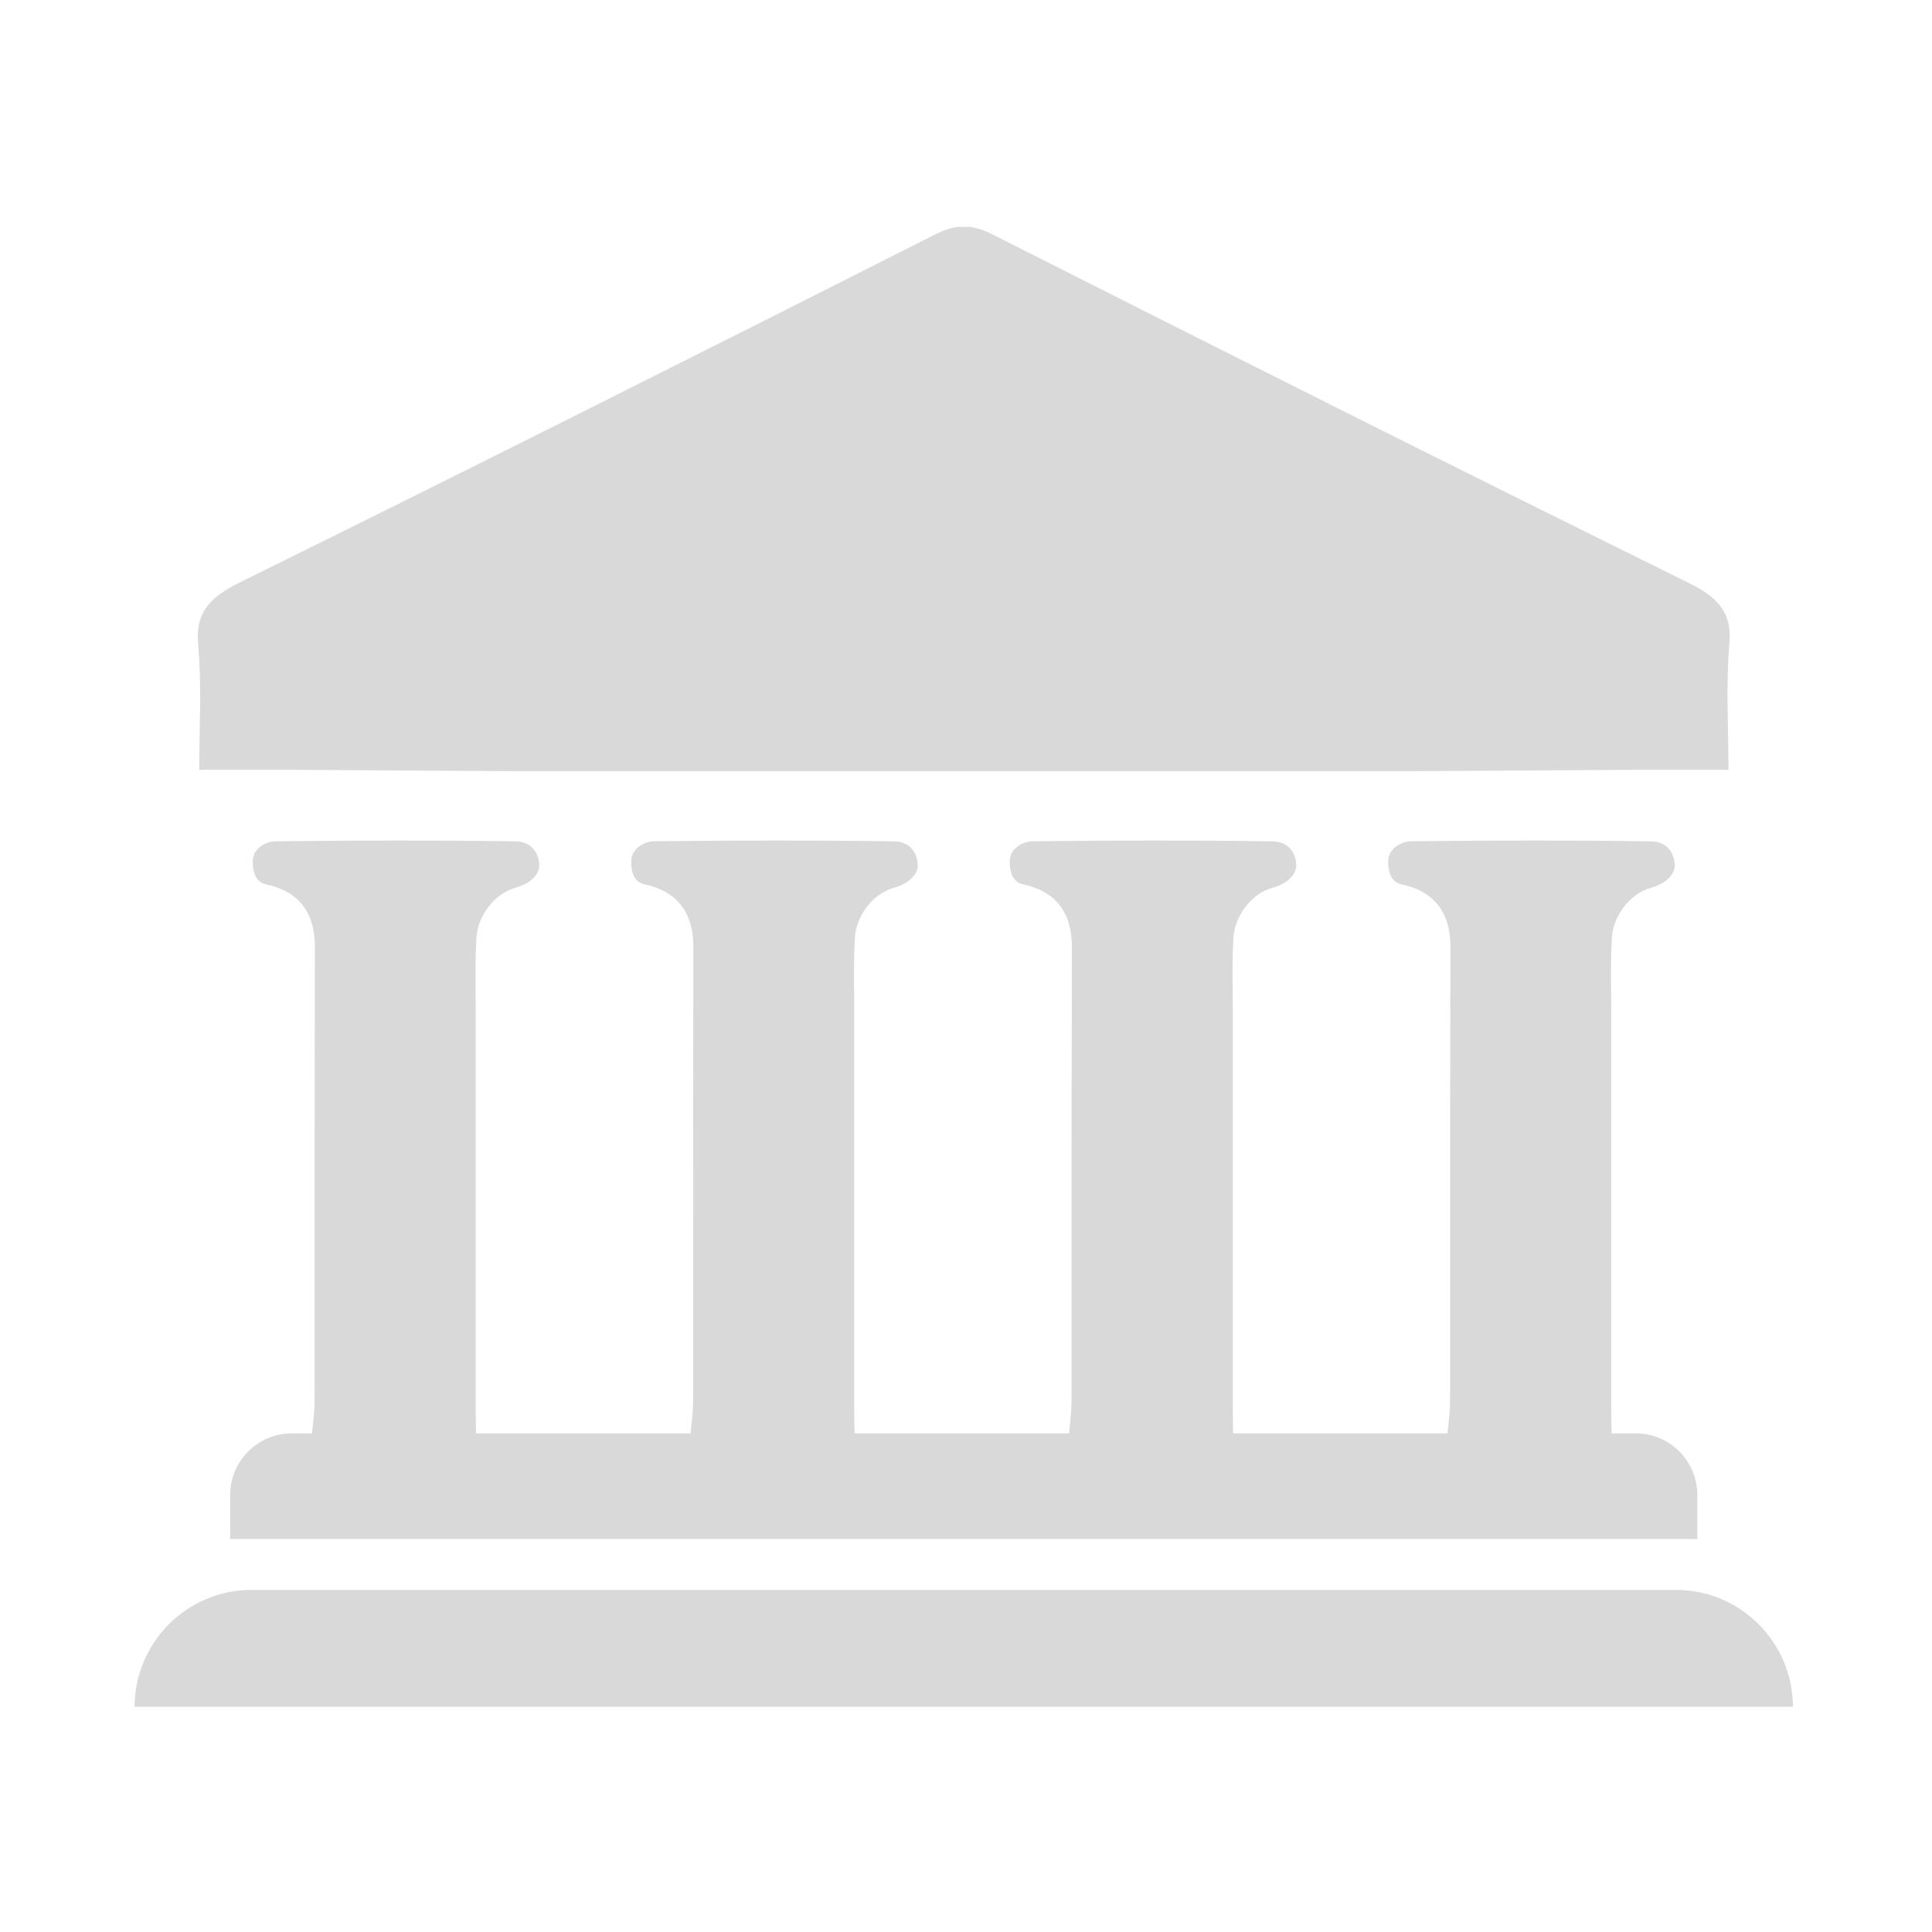
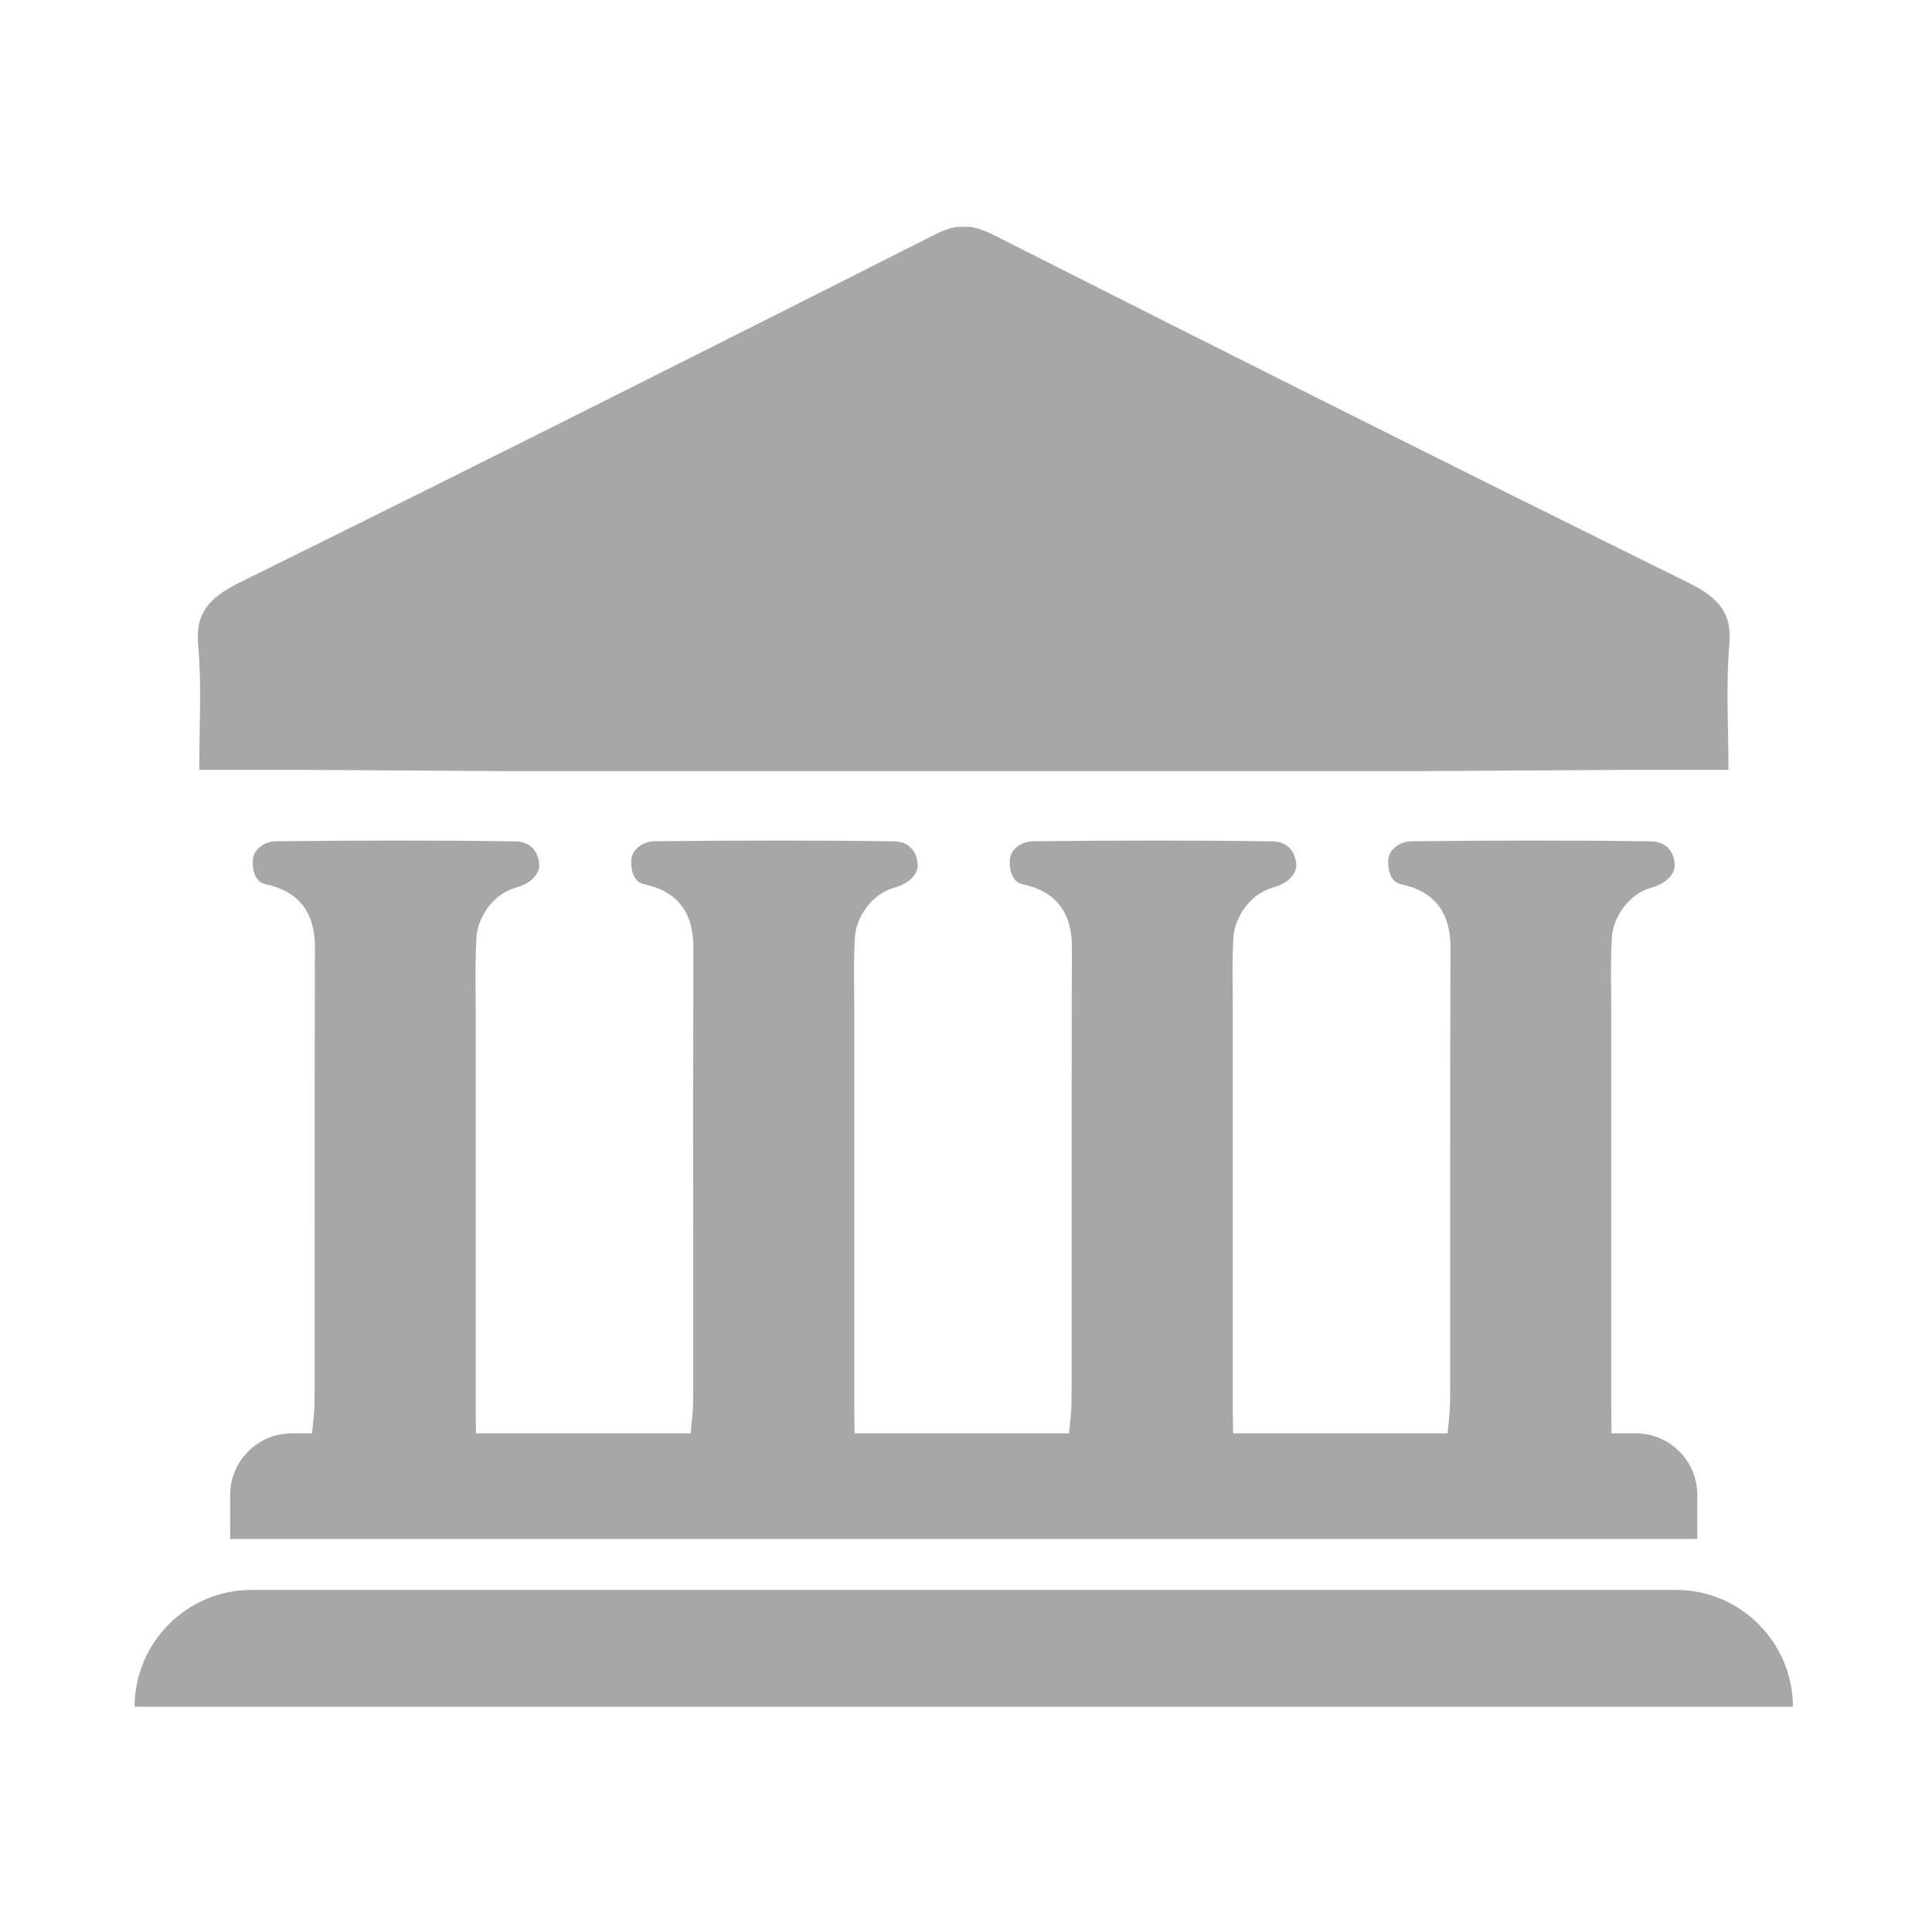
- <svg xmlns="http://www.w3.org/2000/svg" width="500" zoomAndPan="magnify" viewBox="0 0 375 375" height="500" preserveAspectRatio="xMidYMid meet" version="1.0">
+ <svg xmlns="http://www.w3.org/2000/svg" class="cardUniversitySearchResultInfoHover--iconUni" width="500" zoomAndPan="magnify" viewBox="0 0 375 375" height="500" preserveAspectRatio="xMidYMid meet" version="1.0">
  <defs>
    <clipPath id="40ef8e7c05">
      <path d="M 38 44.027 L 336 44.027 L 336 150 L 38 150 Z M 38 44.027 " clip-rule="nonzero" />
    </clipPath>
    <clipPath id="c151897ef9">
      <path d="M 26.07 308 L 348.57 308 L 348.57 331.277 L 26.07 331.277 Z M 26.07 308 " clip-rule="nonzero" />
    </clipPath>
  </defs>
  <rect x="-37.5" width="450" fill="#ffffff" y="-37.5" height="450" fill-opacity="1" />
  <rect x="-37.5" width="450" fill="#ffffff" y="-37.5" height="450" fill-opacity="1" />
  <rect x="-37.5" width="450" fill="#ffffff" y="-37.5" height="450" fill-opacity="1" />
  <g clip-path="url(#40ef8e7c05)">
-     <path fill="#d9d9d9" d="M 335.672 124.977 C 336.191 119.188 333.812 116.082 327.613 113.055 C 282.512 90.793 237.625 68.254 192.82 45.59 C 190.66 44.508 188.883 43.949 187.062 43.949 C 185.242 43.949 183.465 44.508 181.344 45.59 C 136.5 68.254 91.656 90.793 46.531 113.055 C 40.355 116.082 37.973 119.188 38.453 124.977 C 39.176 133.012 38.676 141.129 38.676 149.422 L 56.629 149.422 L 100.133 149.684 L 274.031 149.684 L 317.539 149.422 L 335.492 149.422 C 335.492 141.129 334.973 133.012 335.672 124.977 " fill-opacity="1" fill-rule="nonzero" />
+     <path fill="#a7a7a7" d="M 335.672 124.977 C 336.191 119.188 333.812 116.082 327.613 113.055 C 282.512 90.793 237.625 68.254 192.82 45.59 C 190.66 44.508 188.883 43.949 187.062 43.949 C 185.242 43.949 183.465 44.508 181.344 45.59 C 136.5 68.254 91.656 90.793 46.531 113.055 C 40.355 116.082 37.973 119.188 38.453 124.977 C 39.176 133.012 38.676 141.129 38.676 149.422 L 56.629 149.422 L 100.133 149.684 L 274.031 149.684 L 317.539 149.422 L 335.492 149.422 C 335.492 141.129 334.973 133.012 335.672 124.977 " fill-opacity="1" fill-rule="nonzero" />
  </g>
-   <path fill="#d9d9d9" d="M 317.52 278.219 L 312.801 278.219 L 312.738 273.992 L 312.738 196.148 C 312.738 194.965 312.738 193.785 312.719 192.621 C 312.68 188.895 312.66 185.527 312.859 182.004 C 313.059 178.215 316 173.527 320.559 172.285 C 323.395 171.484 325.215 169.66 325.055 167.715 C 324.836 164.992 323.137 163.348 320.477 163.309 C 313.02 163.188 305.383 163.148 297.785 163.148 C 290.828 163.148 283.25 163.188 273.953 163.289 C 271.695 163.328 269.676 164.871 269.473 166.734 C 269.434 167.176 269.133 171.043 271.992 171.645 C 278.332 172.965 281.531 177.055 281.531 183.805 C 281.469 203.262 281.469 223.078 281.469 242.234 L 281.469 269.344 C 281.469 271.547 281.469 273.152 281.332 274.613 L 280.969 278.219 L 239.344 278.219 L 239.285 273.992 L 239.285 196.148 C 239.285 194.965 239.266 193.785 239.266 192.621 C 239.227 188.895 239.203 185.527 239.406 182.004 C 239.605 178.215 242.543 173.527 247.082 172.285 C 249.941 171.484 251.742 169.66 251.602 167.715 C 251.379 164.992 249.66 163.348 247.023 163.309 C 239.543 163.188 231.906 163.148 224.309 163.148 C 217.352 163.148 209.797 163.188 200.477 163.289 C 198.219 163.328 196.199 164.871 196.02 166.734 C 195.98 167.176 195.68 171.043 198.539 171.645 C 204.855 172.965 208.055 177.055 208.055 183.805 C 207.996 203.262 207.996 223.078 207.996 242.234 L 207.996 269.344 C 207.996 271.547 207.996 273.152 207.855 274.613 L 207.496 278.219 L 165.871 278.219 L 165.809 273.992 L 165.809 196.148 C 165.809 194.965 165.789 193.785 165.789 192.621 C 165.75 188.895 165.73 185.527 165.93 182.004 C 166.129 178.215 169.07 173.527 173.609 172.285 C 176.465 171.484 178.285 169.66 178.125 167.715 C 177.906 164.992 176.207 163.348 173.547 163.309 C 166.09 163.188 158.453 163.148 150.855 163.148 C 143.898 163.148 136.32 163.188 127.023 163.289 C 124.766 163.328 122.746 164.871 122.547 166.734 C 122.504 167.176 122.207 171.043 125.062 171.645 C 131.383 172.965 134.582 177.055 134.582 183.805 C 134.52 203.262 134.52 223.078 134.543 242.234 L 134.543 269.344 C 134.543 271.547 134.543 273.152 134.402 274.613 L 134.043 278.219 L 92.395 278.219 L 92.336 273.992 L 92.336 196.148 C 92.336 194.965 92.336 193.785 92.316 192.621 C 92.277 188.895 92.277 185.527 92.477 182.004 C 92.676 178.215 95.594 173.527 100.152 172.285 C 103.012 171.484 104.812 169.66 104.672 167.715 C 104.43 164.992 102.73 163.348 100.094 163.309 C 92.617 163.188 84.977 163.148 77.379 163.148 C 70.422 163.148 62.848 163.188 53.551 163.289 C 51.289 163.328 49.27 164.871 49.09 166.734 C 49.031 167.176 48.75 171.043 51.59 171.645 C 57.926 172.965 61.125 177.055 61.125 183.805 C 61.066 203.262 61.066 223.078 61.066 242.234 L 61.066 269.344 C 61.066 271.547 61.066 273.152 60.926 274.613 L 60.566 278.219 L 56.609 278.219 C 50.012 278.219 44.672 283.59 44.672 290.184 L 44.672 298.719 L 329.453 298.719 L 329.453 290.184 C 329.453 283.59 324.117 278.219 317.52 278.219 " fill-opacity="1" fill-rule="nonzero" />
+   <path fill="#a7a7a7" d="M 317.52 278.219 L 312.801 278.219 L 312.738 273.992 L 312.738 196.148 C 312.738 194.965 312.738 193.785 312.719 192.621 C 312.68 188.895 312.66 185.527 312.859 182.004 C 313.059 178.215 316 173.527 320.559 172.285 C 323.395 171.484 325.215 169.66 325.055 167.715 C 324.836 164.992 323.137 163.348 320.477 163.309 C 313.02 163.188 305.383 163.148 297.785 163.148 C 290.828 163.148 283.25 163.188 273.953 163.289 C 271.695 163.328 269.676 164.871 269.473 166.734 C 269.434 167.176 269.133 171.043 271.992 171.645 C 278.332 172.965 281.531 177.055 281.531 183.805 C 281.469 203.262 281.469 223.078 281.469 242.234 L 281.469 269.344 C 281.469 271.547 281.469 273.152 281.332 274.613 L 280.969 278.219 L 239.344 278.219 L 239.285 273.992 L 239.285 196.148 C 239.285 194.965 239.266 193.785 239.266 192.621 C 239.227 188.895 239.203 185.527 239.406 182.004 C 239.605 178.215 242.543 173.527 247.082 172.285 C 249.941 171.484 251.742 169.66 251.602 167.715 C 251.379 164.992 249.66 163.348 247.023 163.309 C 239.543 163.188 231.906 163.148 224.309 163.148 C 217.352 163.148 209.797 163.188 200.477 163.289 C 198.219 163.328 196.199 164.871 196.02 166.734 C 195.98 167.176 195.68 171.043 198.539 171.645 C 204.855 172.965 208.055 177.055 208.055 183.805 C 207.996 203.262 207.996 223.078 207.996 242.234 L 207.996 269.344 C 207.996 271.547 207.996 273.152 207.855 274.613 L 207.496 278.219 L 165.871 278.219 L 165.809 273.992 L 165.809 196.148 C 165.809 194.965 165.789 193.785 165.789 192.621 C 165.75 188.895 165.73 185.527 165.93 182.004 C 166.129 178.215 169.07 173.527 173.609 172.285 C 176.465 171.484 178.285 169.66 178.125 167.715 C 177.906 164.992 176.207 163.348 173.547 163.309 C 166.09 163.188 158.453 163.148 150.855 163.148 C 143.898 163.148 136.32 163.188 127.023 163.289 C 124.766 163.328 122.746 164.871 122.547 166.734 C 122.504 167.176 122.207 171.043 125.062 171.645 C 131.383 172.965 134.582 177.055 134.582 183.805 C 134.52 203.262 134.52 223.078 134.543 242.234 L 134.543 269.344 C 134.543 271.547 134.543 273.152 134.402 274.613 L 134.043 278.219 L 92.395 278.219 L 92.336 273.992 L 92.336 196.148 C 92.336 194.965 92.336 193.785 92.316 192.621 C 92.277 188.895 92.277 185.527 92.477 182.004 C 92.676 178.215 95.594 173.527 100.152 172.285 C 103.012 171.484 104.812 169.66 104.672 167.715 C 104.43 164.992 102.73 163.348 100.094 163.309 C 92.617 163.188 84.977 163.148 77.379 163.148 C 70.422 163.148 62.848 163.188 53.551 163.289 C 51.289 163.328 49.27 164.871 49.09 166.734 C 49.031 167.176 48.75 171.043 51.59 171.645 C 57.926 172.965 61.125 177.055 61.125 183.805 C 61.066 203.262 61.066 223.078 61.066 242.234 L 61.066 269.344 C 61.066 271.547 61.066 273.152 60.926 274.613 L 60.566 278.219 L 56.609 278.219 C 50.012 278.219 44.672 283.59 44.672 290.184 L 44.672 298.719 L 329.453 298.719 L 329.453 290.184 C 329.453 283.59 324.117 278.219 317.52 278.219 " fill-opacity="1" fill-rule="nonzero" />
  <g clip-path="url(#c151897ef9)">
-     <path fill="#d9d9d9" d="M 348.008 331.359 L 26.117 331.359 C 26.117 318.797 36.297 308.598 48.832 308.598 L 325.297 308.598 C 337.832 308.598 348.008 318.797 348.008 331.359 " fill-opacity="1" fill-rule="nonzero" />
+     <path fill="#a7a7a7" d="M 348.008 331.359 L 26.117 331.359 C 26.117 318.797 36.297 308.598 48.832 308.598 L 325.297 308.598 C 337.832 308.598 348.008 318.797 348.008 331.359 " fill-opacity="1" fill-rule="nonzero" />
  </g>
</svg>
